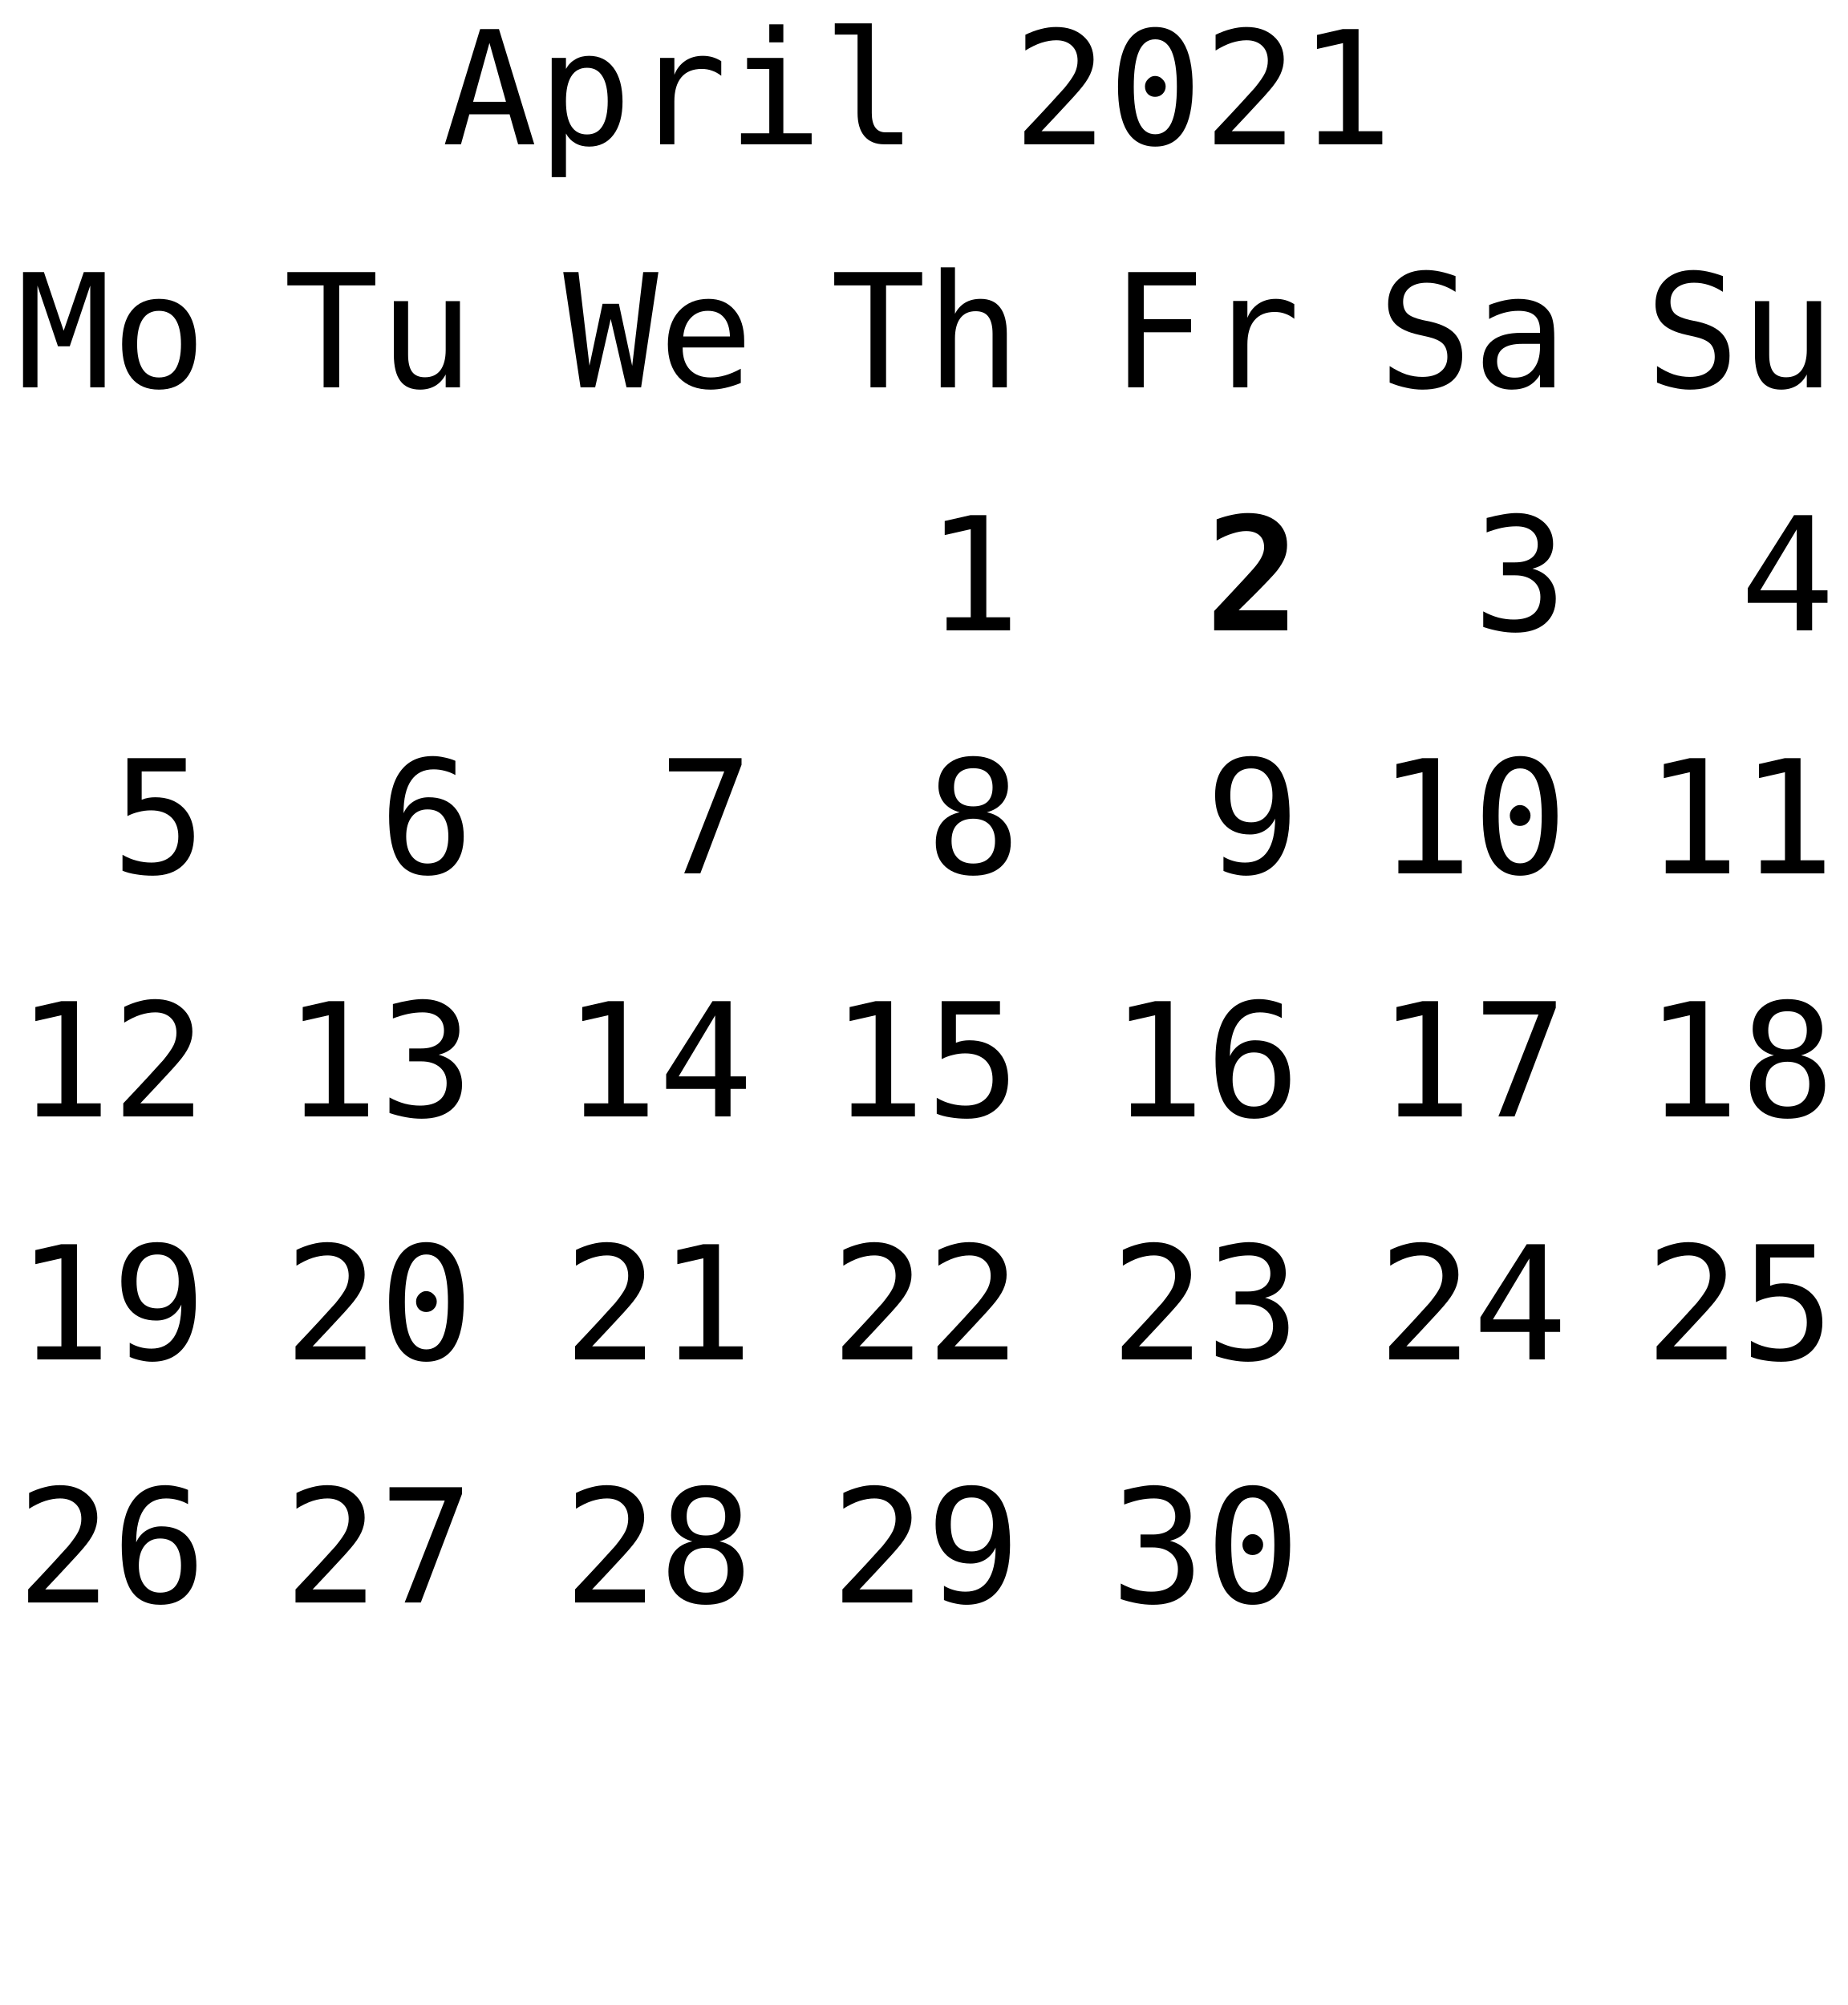
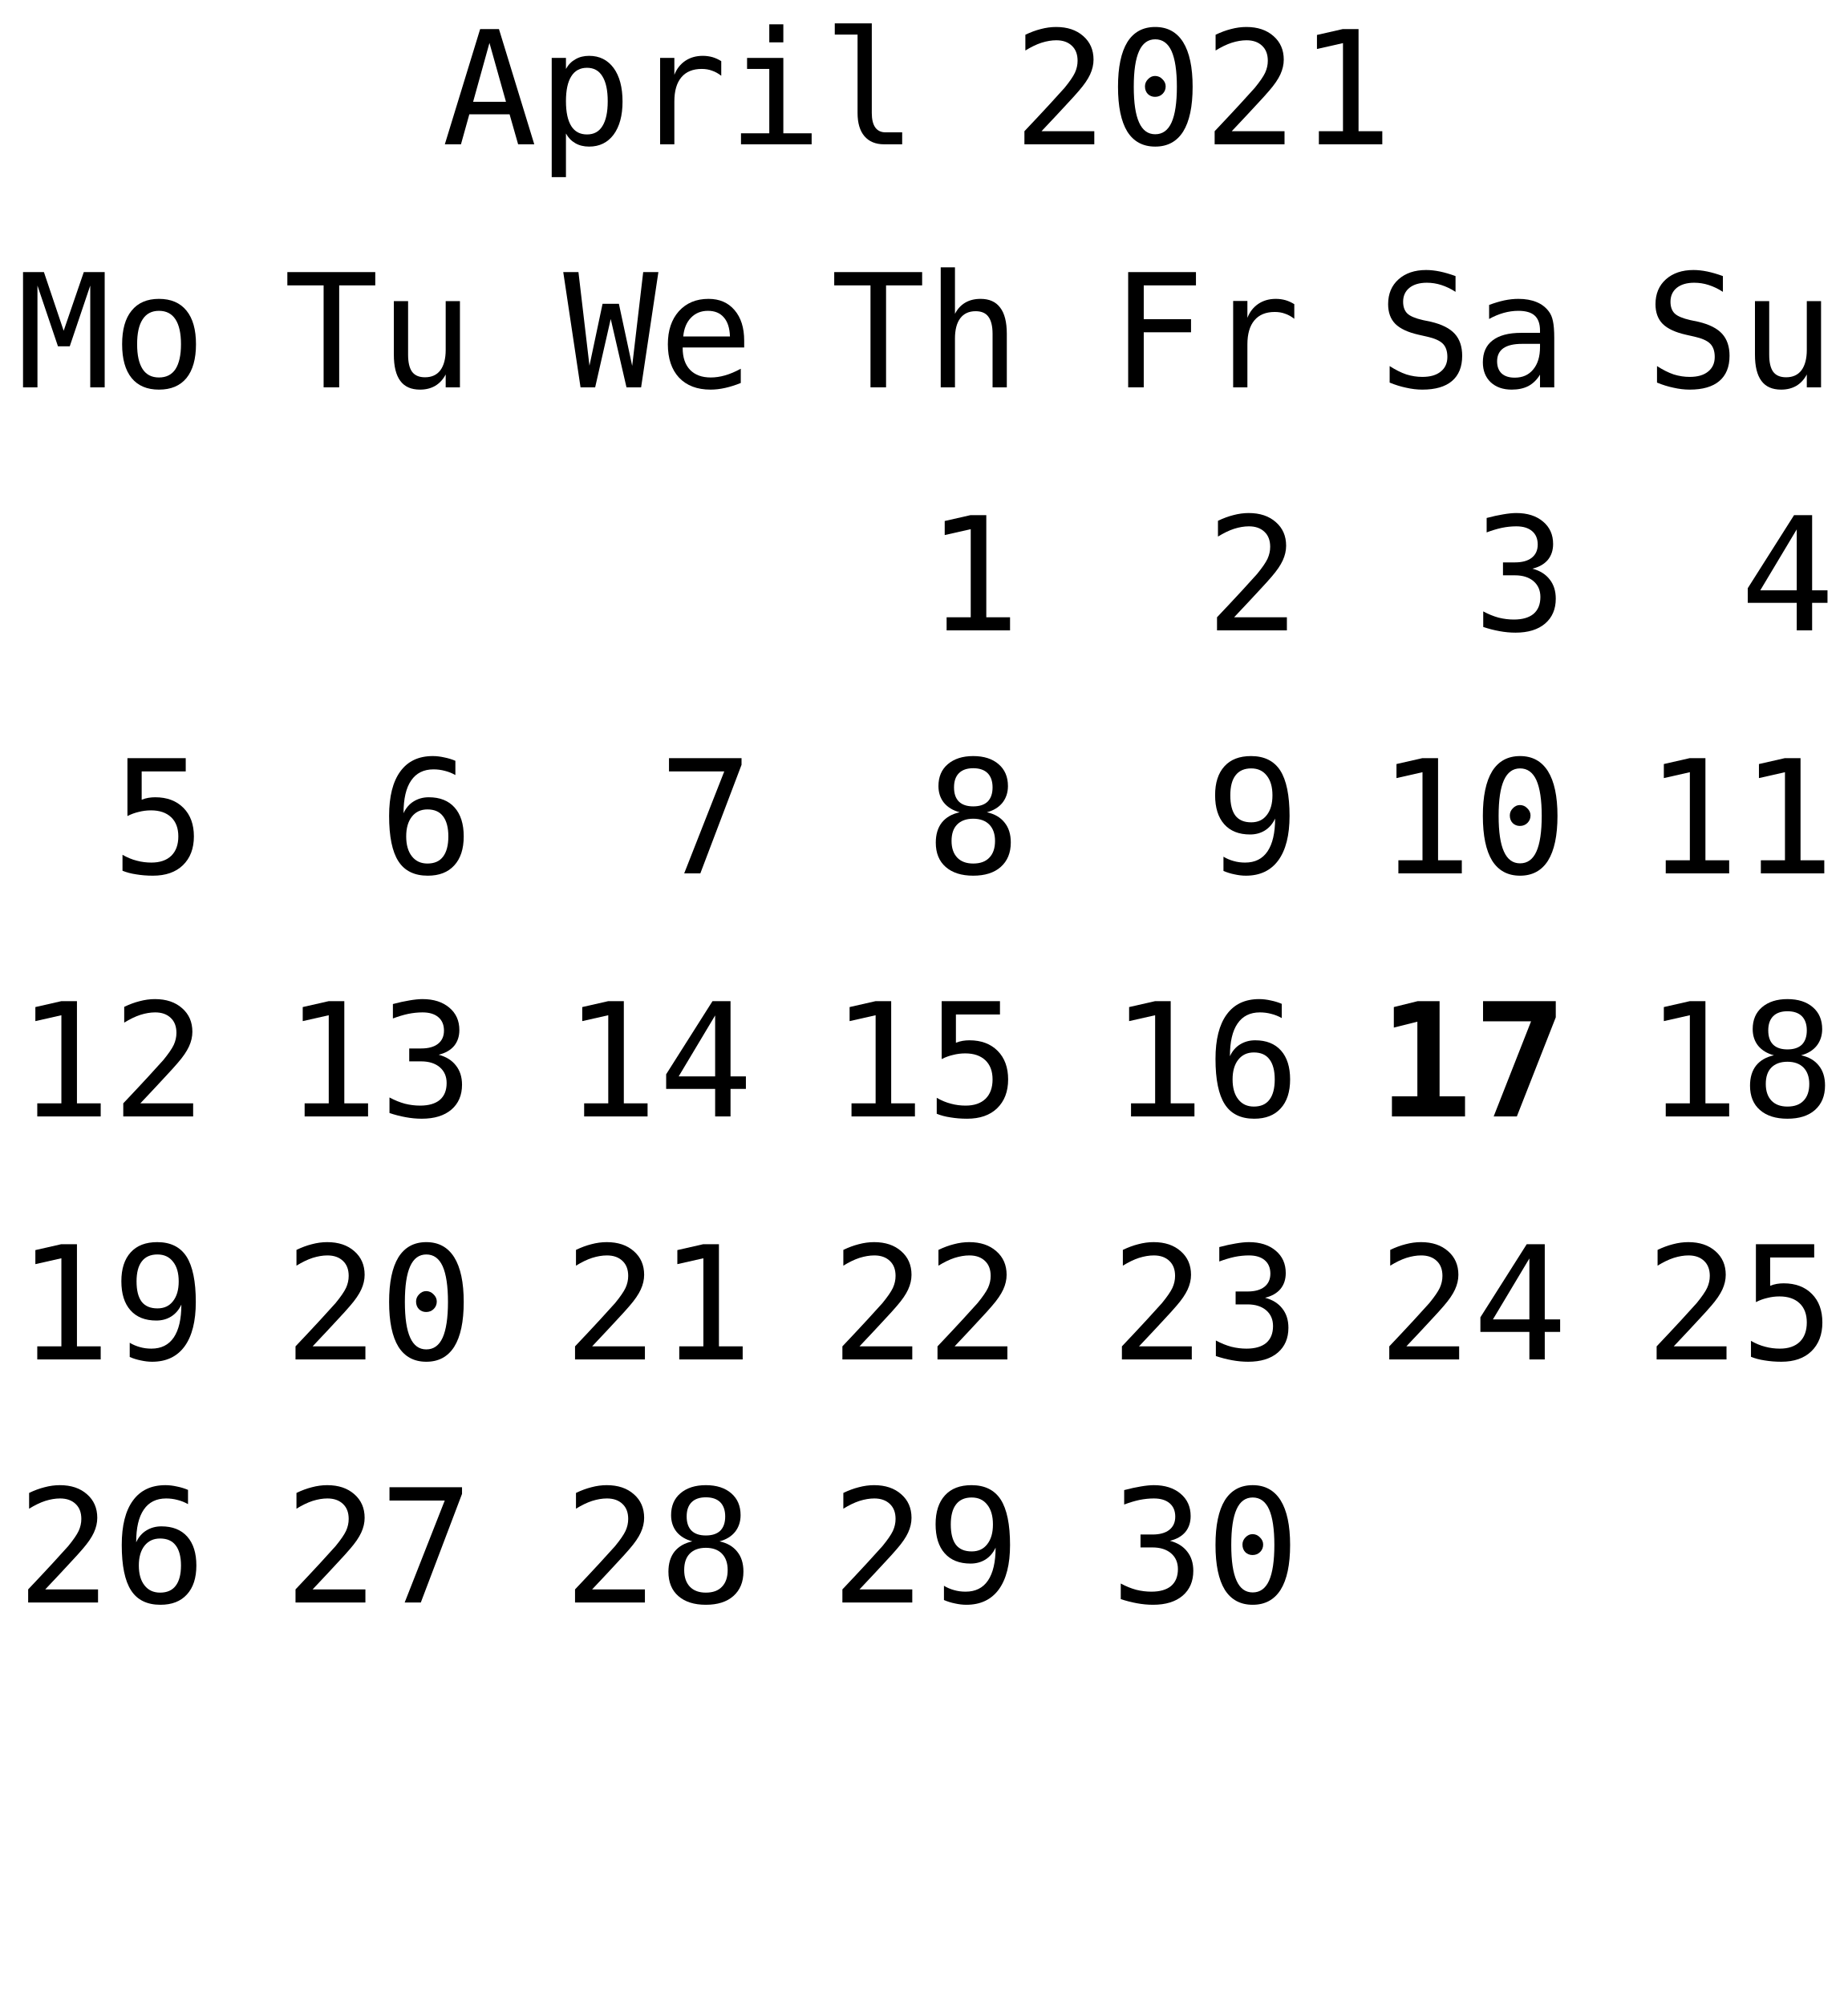
<svg xmlns="http://www.w3.org/2000/svg" xmlns:xlink="http://www.w3.org/1999/xlink" width="152pt" height="165pt" viewBox="0 0 152 165" version="1.1">
  <defs>
    <g>
      <symbol overflow="visible" id="glyph0-0">
        <path style="stroke:none;" d="M 0.656 2.297 L 0.656 -9.172 L 7.156 -9.172 L 7.156 2.297 Z M 1.391 1.578 L 6.438 1.578 L 6.438 -8.438 L 1.391 -8.438 Z M 1.391 1.578 " />
      </symbol>
      <symbol overflow="visible" id="glyph0-1">
        <path style="stroke:none;" d="M 3.906 -8.344 L 2.562 -3.5 L 5.266 -3.5 Z M 3.141 -9.484 L 4.688 -9.484 L 7.594 0 L 6.266 0 L 5.562 -2.469 L 2.25 -2.469 L 1.562 0 L 0.234 0 Z M 3.141 -9.484 " />
      </symbol>
      <symbol overflow="visible" id="glyph0-2">
        <path style="stroke:none;" d="M 2.375 -0.891 L 2.375 2.703 L 1.203 2.703 L 1.203 -7.109 L 2.375 -7.109 L 2.375 -6.203 C 2.57 -6.555 2.832 -6.82 3.156 -7 C 3.477 -7.188 3.852 -7.281 4.281 -7.281 C 5.133 -7.281 5.805 -6.945 6.297 -6.281 C 6.785 -5.613 7.031 -4.691 7.031 -3.516 C 7.031 -2.367 6.785 -1.461 6.297 -0.797 C 5.805 -0.141 5.133 0.188 4.281 0.188 C 3.844 0.188 3.461 0.094 3.141 -0.094 C 2.816 -0.281 2.562 -0.547 2.375 -0.891 Z M 5.812 -3.547 C 5.812 -4.453 5.664 -5.133 5.375 -5.594 C 5.094 -6.062 4.672 -6.297 4.109 -6.297 C 3.535 -6.297 3.102 -6.062 2.812 -5.594 C 2.52 -5.133 2.375 -4.453 2.375 -3.547 C 2.375 -2.648 2.52 -1.969 2.812 -1.5 C 3.102 -1.039 3.535 -0.812 4.109 -0.812 C 4.672 -0.812 5.094 -1.039 5.375 -1.5 C 5.664 -1.957 5.812 -2.641 5.812 -3.547 Z M 5.812 -3.547 " />
      </symbol>
      <symbol overflow="visible" id="glyph0-3">
        <path style="stroke:none;" d="M 7.328 -5.641 C 7.078 -5.836 6.82 -5.977 6.562 -6.062 C 6.312 -6.156 6.031 -6.203 5.719 -6.203 C 4.988 -6.203 4.43 -5.973 4.047 -5.516 C 3.66 -5.055 3.469 -4.395 3.469 -3.531 L 3.469 0 L 2.297 0 L 2.297 -7.109 L 3.469 -7.109 L 3.469 -5.719 C 3.664 -6.219 3.969 -6.602 4.375 -6.875 C 4.781 -7.145 5.258 -7.281 5.812 -7.281 C 6.094 -7.281 6.359 -7.242 6.609 -7.172 C 6.859 -7.098 7.098 -6.988 7.328 -6.844 Z M 7.328 -5.641 " />
      </symbol>
      <symbol overflow="visible" id="glyph0-4">
        <path style="stroke:none;" d="M 1.625 -7.109 L 4.609 -7.109 L 4.609 -0.906 L 6.938 -0.906 L 6.938 0 L 1.125 0 L 1.125 -0.906 L 3.453 -0.906 L 3.453 -6.203 L 1.625 -6.203 Z M 3.453 -9.875 L 4.609 -9.875 L 4.609 -8.391 L 3.453 -8.391 Z M 3.453 -9.875 " />
      </symbol>
      <symbol overflow="visible" id="glyph0-5">
        <path style="stroke:none;" d="M 4.062 -2.578 C 4.062 -2.055 4.156 -1.66 4.344 -1.391 C 4.539 -1.117 4.828 -0.984 5.203 -0.984 L 6.562 -0.984 L 6.562 0 L 5.078 0 C 4.379 0 3.836 -0.223 3.453 -0.672 C 3.078 -1.117 2.891 -1.754 2.891 -2.578 L 2.891 -9.031 L 1.016 -9.031 L 1.016 -9.953 L 4.062 -9.953 Z M 4.062 -2.578 " />
      </symbol>
      <symbol overflow="visible" id="glyph0-6">
        <path style="stroke:none;" d="" />
      </symbol>
      <symbol overflow="visible" id="glyph0-7">
        <path style="stroke:none;" d="M 2.375 -1.078 L 6.719 -1.078 L 6.719 0 L 0.969 0 L 0.969 -1.078 C 1.758 -1.91 2.445 -2.645 3.031 -3.281 C 3.625 -3.926 4.035 -4.379 4.266 -4.641 C 4.691 -5.16 4.977 -5.578 5.125 -5.891 C 5.27 -6.211 5.344 -6.539 5.344 -6.875 C 5.344 -7.406 5.188 -7.816 4.875 -8.109 C 4.562 -8.41 4.133 -8.562 3.594 -8.562 C 3.207 -8.562 2.801 -8.492 2.375 -8.359 C 1.957 -8.223 1.516 -8.008 1.047 -7.719 L 1.047 -9.016 C 1.473 -9.223 1.895 -9.379 2.312 -9.484 C 2.738 -9.598 3.16 -9.656 3.578 -9.656 C 4.504 -9.656 5.25 -9.406 5.812 -8.906 C 6.375 -8.414 6.656 -7.77 6.656 -6.969 C 6.656 -6.562 6.562 -6.156 6.375 -5.75 C 6.188 -5.344 5.879 -4.895 5.453 -4.406 C 5.223 -4.133 4.879 -3.754 4.422 -3.266 C 3.973 -2.773 3.289 -2.047 2.375 -1.078 Z M 2.375 -1.078 " />
      </symbol>
      <symbol overflow="visible" id="glyph0-8">
        <path style="stroke:none;" d="M 3.062 -4.766 C 3.062 -4.992 3.145 -5.191 3.312 -5.359 C 3.477 -5.535 3.672 -5.625 3.891 -5.625 C 4.129 -5.625 4.332 -5.535 4.5 -5.359 C 4.676 -5.191 4.766 -4.992 4.766 -4.766 C 4.766 -4.523 4.68 -4.32 4.516 -4.156 C 4.348 -3.988 4.141 -3.906 3.891 -3.906 C 3.66 -3.906 3.461 -3.984 3.297 -4.141 C 3.141 -4.305 3.062 -4.516 3.062 -4.766 Z M 3.906 -8.641 C 3.312 -8.641 2.867 -8.316 2.578 -7.672 C 2.285 -7.023 2.141 -6.047 2.141 -4.734 C 2.141 -3.422 2.285 -2.441 2.578 -1.797 C 2.867 -1.148 3.312 -0.828 3.906 -0.828 C 4.508 -0.828 4.957 -1.148 5.25 -1.797 C 5.539 -2.441 5.688 -3.422 5.688 -4.734 C 5.688 -6.047 5.539 -7.023 5.25 -7.672 C 4.957 -8.316 4.508 -8.641 3.906 -8.641 Z M 3.906 -9.656 C 4.914 -9.656 5.68 -9.238 6.203 -8.406 C 6.723 -7.57 6.984 -6.348 6.984 -4.734 C 6.984 -3.109 6.723 -1.879 6.203 -1.047 C 5.68 -0.223 4.914 0.188 3.906 0.188 C 2.895 0.188 2.129 -0.223 1.609 -1.047 C 1.098 -1.879 0.844 -3.109 0.844 -4.734 C 0.844 -6.348 1.098 -7.57 1.609 -8.406 C 2.129 -9.238 2.895 -9.656 3.906 -9.656 Z M 3.906 -9.656 " />
      </symbol>
      <symbol overflow="visible" id="glyph0-9">
        <path style="stroke:none;" d="M 1.719 -1.078 L 3.703 -1.078 L 3.703 -8.328 L 1.562 -7.844 L 1.562 -9 L 3.688 -9.484 L 4.984 -9.484 L 4.984 -1.078 L 6.938 -1.078 L 6.938 0 L 1.719 0 Z M 1.719 -1.078 " />
      </symbol>
      <symbol overflow="visible" id="glyph0-10">
        <path style="stroke:none;" d="M 0.297 -9.484 L 7.531 -9.484 L 7.531 -8.391 L 4.562 -8.391 L 4.562 0 L 3.281 0 L 3.281 -8.391 L 0.297 -8.391 Z M 0.297 -9.484 " />
      </symbol>
      <symbol overflow="visible" id="glyph0-11">
        <path style="stroke:none;" d="M 6.672 -4.406 L 6.672 0 L 5.5 0 L 5.5 -4.406 C 5.5 -5.039 5.383 -5.508 5.156 -5.812 C 4.938 -6.113 4.586 -6.266 4.109 -6.266 C 3.555 -6.266 3.133 -6.07 2.844 -5.688 C 2.551 -5.301 2.406 -4.742 2.406 -4.016 L 2.406 0 L 1.234 0 L 1.234 -9.875 L 2.406 -9.875 L 2.406 -6.047 C 2.613 -6.453 2.895 -6.758 3.25 -6.969 C 3.602 -7.176 4.023 -7.281 4.516 -7.281 C 5.234 -7.281 5.77 -7.039 6.125 -6.562 C 6.488 -6.094 6.672 -5.375 6.672 -4.406 Z M 6.672 -4.406 " />
      </symbol>
      <symbol overflow="visible" id="glyph0-12">
        <path style="stroke:none;" d="M 1.484 -9.484 L 7.062 -9.484 L 7.062 -8.391 L 2.766 -8.391 L 2.766 -5.609 L 6.656 -5.609 L 6.656 -4.531 L 2.766 -4.531 L 2.766 0 L 1.484 0 Z M 1.484 -9.484 " />
      </symbol>
      <symbol overflow="visible" id="glyph0-13">
        <path style="stroke:none;" d="M 6.422 -9.156 L 6.422 -7.859 C 6.035 -8.109 5.645 -8.297 5.25 -8.422 C 4.863 -8.547 4.469 -8.609 4.062 -8.609 C 3.457 -8.609 2.977 -8.469 2.625 -8.188 C 2.281 -7.906 2.109 -7.523 2.109 -7.047 C 2.109 -6.629 2.223 -6.305 2.453 -6.078 C 2.68 -5.859 3.113 -5.676 3.75 -5.531 L 4.422 -5.391 C 5.305 -5.18 5.953 -4.852 6.359 -4.406 C 6.766 -3.957 6.969 -3.352 6.969 -2.594 C 6.969 -1.688 6.688 -0.992 6.125 -0.516 C 5.57 -0.047 4.758 0.188 3.688 0.188 C 3.25 0.188 2.805 0.133 2.359 0.031 C 1.91 -0.062 1.457 -0.203 1 -0.391 L 1 -1.75 C 1.488 -1.438 1.945 -1.207 2.375 -1.062 C 2.812 -0.926 3.25 -0.859 3.688 -0.859 C 4.344 -0.859 4.848 -1.004 5.203 -1.297 C 5.566 -1.586 5.75 -1.988 5.75 -2.5 C 5.75 -2.977 5.625 -3.344 5.375 -3.594 C 5.125 -3.844 4.691 -4.035 4.078 -4.172 L 3.391 -4.328 C 2.516 -4.523 1.875 -4.82 1.469 -5.219 C 1.07 -5.625 0.875 -6.164 0.875 -6.844 C 0.875 -7.695 1.16 -8.379 1.734 -8.891 C 2.305 -9.398 3.062 -9.656 4 -9.656 C 4.363 -9.656 4.742 -9.613 5.141 -9.531 C 5.547 -9.445 5.973 -9.32 6.422 -9.156 Z M 6.422 -9.156 " />
      </symbol>
      <symbol overflow="visible" id="glyph0-14">
        <path style="stroke:none;" d="M 4.453 -3.578 L 4.062 -3.578 C 3.383 -3.578 2.875 -3.457 2.531 -3.219 C 2.188 -2.977 2.016 -2.617 2.016 -2.141 C 2.016 -1.711 2.141 -1.379 2.391 -1.141 C 2.648 -0.91 3.008 -0.797 3.469 -0.797 C 4.113 -0.797 4.617 -1.02 4.984 -1.469 C 5.359 -1.914 5.547 -2.531 5.547 -3.312 L 5.547 -3.578 Z M 6.719 -4.062 L 6.719 0 L 5.547 0 L 5.547 -1.047 C 5.297 -0.629 4.977 -0.316 4.594 -0.109 C 4.219 0.086 3.758 0.188 3.219 0.188 C 2.5 0.188 1.922 -0.016 1.484 -0.422 C 1.055 -0.836 0.844 -1.383 0.844 -2.062 C 0.844 -2.852 1.109 -3.453 1.641 -3.859 C 2.172 -4.273 2.953 -4.484 3.984 -4.484 L 5.547 -4.484 L 5.547 -4.672 C 5.547 -5.234 5.398 -5.645 5.109 -5.906 C 4.828 -6.164 4.379 -6.297 3.766 -6.297 C 3.359 -6.297 2.953 -6.238 2.547 -6.125 C 2.141 -6.008 1.742 -5.844 1.359 -5.625 L 1.359 -6.781 C 1.797 -6.945 2.211 -7.07 2.609 -7.156 C 3.004 -7.238 3.391 -7.281 3.766 -7.281 C 4.348 -7.281 4.848 -7.191 5.266 -7.016 C 5.68 -6.848 6.02 -6.586 6.281 -6.234 C 6.438 -6.023 6.547 -5.766 6.609 -5.453 C 6.68 -5.141 6.719 -4.676 6.719 -4.062 Z M 6.719 -4.062 " />
      </symbol>
      <symbol overflow="visible" id="glyph0-15">
        <path style="stroke:none;" d="M 4.922 -5.078 C 5.547 -4.91 6.02 -4.613 6.344 -4.188 C 6.676 -3.77 6.844 -3.242 6.844 -2.609 C 6.844 -1.742 6.551 -1.062 5.969 -0.562 C 5.383 -0.062 4.57 0.188 3.531 0.188 C 3.094 0.188 2.648 0.145 2.203 0.062 C 1.754 -0.02 1.312 -0.133 0.875 -0.281 L 0.875 -1.562 C 1.301 -1.332 1.723 -1.16 2.141 -1.047 C 2.566 -0.941 2.984 -0.891 3.391 -0.891 C 4.098 -0.891 4.641 -1.047 5.016 -1.359 C 5.391 -1.68 5.578 -2.145 5.578 -2.75 C 5.578 -3.289 5.391 -3.723 5.016 -4.047 C 4.641 -4.367 4.129 -4.531 3.484 -4.531 L 2.5 -4.531 L 2.5 -5.594 L 3.484 -5.594 C 4.078 -5.594 4.535 -5.719 4.859 -5.969 C 5.191 -6.227 5.359 -6.594 5.359 -7.062 C 5.359 -7.539 5.203 -7.91 4.891 -8.172 C 4.586 -8.43 4.156 -8.562 3.594 -8.562 C 3.207 -8.562 2.812 -8.52 2.406 -8.438 C 2.008 -8.352 1.594 -8.227 1.156 -8.062 L 1.156 -9.25 C 1.664 -9.383 2.117 -9.484 2.516 -9.547 C 2.922 -9.617 3.281 -9.656 3.594 -9.656 C 4.508 -9.656 5.242 -9.422 5.797 -8.953 C 6.348 -8.492 6.625 -7.879 6.625 -7.109 C 6.625 -6.586 6.477 -6.148 6.188 -5.797 C 5.895 -5.453 5.473 -5.211 4.922 -5.078 Z M 4.922 -5.078 " />
      </symbol>
      <symbol overflow="visible" id="glyph0-16">
        <path style="stroke:none;" d="M 1.234 -2.688 L 1.234 -7.094 L 2.406 -7.094 L 2.406 -2.688 C 2.406 -2.051 2.516 -1.582 2.734 -1.281 C 2.961 -0.977 3.316 -0.828 3.797 -0.828 C 4.348 -0.828 4.77 -1.02 5.062 -1.406 C 5.352 -1.801 5.5 -2.359 5.5 -3.078 L 5.5 -7.094 L 6.672 -7.094 L 6.672 0 L 5.5 0 L 5.5 -1.062 C 5.289 -0.656 5.004 -0.344 4.641 -0.125 C 4.285 0.082 3.867 0.188 3.391 0.188 C 2.66 0.188 2.117 -0.051 1.766 -0.531 C 1.41 -1.008 1.234 -1.727 1.234 -2.688 Z M 1.234 -2.688 " />
      </symbol>
      <symbol overflow="visible" id="glyph0-17">
        <path style="stroke:none;" d="M 4.672 -8.312 L 1.672 -3.297 L 4.672 -3.297 Z M 4.453 -9.484 L 5.938 -9.484 L 5.938 -3.297 L 7.203 -3.297 L 7.203 -2.266 L 5.938 -2.266 L 5.938 0 L 4.672 0 L 4.672 -2.266 L 0.641 -2.266 L 0.641 -3.469 Z M 4.453 -9.484 " />
      </symbol>
      <symbol overflow="visible" id="glyph0-18">
        <path style="stroke:none;" d="M 0.547 -9.484 L 2.266 -9.484 L 3.891 -4.656 L 5.547 -9.484 L 7.266 -9.484 L 7.266 0 L 6.078 0 L 6.078 -8.375 L 4.391 -3.375 L 3.422 -3.375 L 1.734 -8.375 L 1.734 0 L 0.547 0 Z M 0.547 -9.484 " />
      </symbol>
      <symbol overflow="visible" id="glyph0-19">
        <path style="stroke:none;" d="M 3.906 -6.297 C 3.312 -6.297 2.863 -6.062 2.562 -5.594 C 2.258 -5.133 2.109 -4.453 2.109 -3.547 C 2.109 -2.648 2.258 -1.969 2.562 -1.5 C 2.863 -1.039 3.312 -0.812 3.906 -0.812 C 4.508 -0.812 4.961 -1.039 5.266 -1.5 C 5.566 -1.969 5.719 -2.648 5.719 -3.547 C 5.719 -4.453 5.566 -5.133 5.266 -5.594 C 4.961 -6.062 4.508 -6.297 3.906 -6.297 Z M 3.906 -7.281 C 4.895 -7.281 5.648 -6.957 6.172 -6.312 C 6.691 -5.676 6.953 -4.754 6.953 -3.547 C 6.953 -2.336 6.691 -1.41 6.172 -0.766 C 5.648 -0.129 4.895 0.188 3.906 0.188 C 2.926 0.188 2.176 -0.129 1.656 -0.766 C 1.133 -1.41 0.875 -2.336 0.875 -3.547 C 0.875 -4.754 1.133 -5.676 1.656 -6.312 C 2.176 -6.957 2.926 -7.281 3.906 -7.281 Z M 3.906 -7.281 " />
      </symbol>
      <symbol overflow="visible" id="glyph0-20">
        <path style="stroke:none;" d="M 1.312 -9.484 L 6.109 -9.484 L 6.109 -8.391 L 2.484 -8.391 L 2.484 -6.062 C 2.66 -6.133 2.844 -6.188 3.031 -6.219 C 3.219 -6.25 3.406 -6.266 3.594 -6.266 C 4.57 -6.266 5.348 -5.973 5.922 -5.391 C 6.492 -4.816 6.781 -4.035 6.781 -3.047 C 6.781 -2.047 6.477 -1.254 5.875 -0.672 C 5.281 -0.098 4.457 0.188 3.406 0.188 C 2.906 0.188 2.445 0.148 2.031 0.078 C 1.613 0.016 1.238 -0.082 0.906 -0.219 L 0.906 -1.531 C 1.289 -1.312 1.68 -1.148 2.078 -1.047 C 2.473 -0.941 2.875 -0.891 3.281 -0.891 C 3.988 -0.891 4.535 -1.078 4.922 -1.453 C 5.305 -1.828 5.5 -2.359 5.5 -3.047 C 5.5 -3.723 5.301 -4.25 4.906 -4.625 C 4.508 -5 3.957 -5.188 3.25 -5.188 C 2.906 -5.188 2.57 -5.145 2.25 -5.062 C 1.926 -4.988 1.613 -4.875 1.312 -4.719 Z M 1.312 -9.484 " />
      </symbol>
      <symbol overflow="visible" id="glyph0-21">
        <path style="stroke:none;" d="M 6.297 -9.266 L 6.297 -8.094 C 6.023 -8.25 5.738 -8.363 5.438 -8.438 C 5.133 -8.52 4.82 -8.562 4.5 -8.562 C 3.688 -8.562 3.07 -8.254 2.656 -7.641 C 2.238 -7.035 2.031 -6.141 2.031 -4.953 C 2.227 -5.379 2.504 -5.703 2.859 -5.922 C 3.223 -6.148 3.641 -6.266 4.109 -6.266 C 5.023 -6.266 5.734 -5.984 6.234 -5.422 C 6.734 -4.859 6.984 -4.066 6.984 -3.047 C 6.984 -2.016 6.723 -1.219 6.203 -0.656 C 5.691 -0.094 4.969 0.188 4.031 0.188 C 2.926 0.188 2.117 -0.207 1.609 -1 C 1.098 -1.789 0.844 -3.035 0.844 -4.734 C 0.844 -6.328 1.148 -7.547 1.766 -8.391 C 2.379 -9.234 3.27 -9.656 4.438 -9.656 C 4.75 -9.656 5.062 -9.617 5.375 -9.547 C 5.695 -9.484 6.004 -9.391 6.297 -9.266 Z M 4 -5.266 C 3.457 -5.266 3.031 -5.066 2.719 -4.672 C 2.406 -4.273 2.25 -3.734 2.25 -3.047 C 2.25 -2.348 2.406 -1.801 2.719 -1.406 C 3.031 -1.008 3.457 -0.812 4 -0.812 C 4.57 -0.812 5 -1 5.281 -1.375 C 5.57 -1.75 5.719 -2.305 5.719 -3.047 C 5.719 -3.773 5.57 -4.328 5.281 -4.703 C 5 -5.078 4.57 -5.266 4 -5.266 Z M 4 -5.266 " />
      </symbol>
      <symbol overflow="visible" id="glyph0-22">
        <path style="stroke:none;" d="M 0 -9.484 L 1.25 -9.484 L 2.156 -1.781 L 3.234 -6.875 L 4.578 -6.875 L 5.672 -1.766 L 6.578 -9.484 L 7.828 -9.484 L 6.406 0 L 5.203 0 L 3.906 -5.625 L 2.625 0 L 1.422 0 Z M 0 -9.484 " />
      </symbol>
      <symbol overflow="visible" id="glyph0-23">
        <path style="stroke:none;" d="M 7.062 -3.844 L 7.062 -3.281 L 2 -3.281 L 2 -3.234 C 2 -2.461 2.203 -1.863 2.609 -1.438 C 3.016 -1.02 3.582 -0.812 4.312 -0.812 C 4.688 -0.812 5.078 -0.867 5.484 -0.984 C 5.891 -1.098 6.32 -1.281 6.781 -1.531 L 6.781 -0.359 C 6.344 -0.18 5.914 -0.047 5.5 0.047 C 5.082 0.141 4.68 0.188 4.297 0.188 C 3.191 0.188 2.328 -0.141 1.703 -0.797 C 1.086 -1.461 0.781 -2.379 0.781 -3.547 C 0.781 -4.68 1.082 -5.586 1.688 -6.266 C 2.301 -6.941 3.113 -7.281 4.125 -7.281 C 5.031 -7.281 5.742 -6.973 6.266 -6.359 C 6.797 -5.742 7.062 -4.906 7.062 -3.844 Z M 5.891 -4.188 C 5.867 -4.875 5.703 -5.395 5.391 -5.75 C 5.086 -6.113 4.648 -6.297 4.078 -6.297 C 3.516 -6.297 3.051 -6.109 2.688 -5.734 C 2.32 -5.359 2.109 -4.844 2.047 -4.188 Z M 5.891 -4.188 " />
      </symbol>
      <symbol overflow="visible" id="glyph0-24">
        <path style="stroke:none;" d="M 0.875 -9.484 L 6.844 -9.484 L 6.844 -8.938 L 3.453 0 L 2.125 0 L 5.422 -8.391 L 0.875 -8.391 Z M 0.875 -9.484 " />
      </symbol>
      <symbol overflow="visible" id="glyph0-25">
        <path style="stroke:none;" d="M 3.906 -4.5 C 3.332 -4.5 2.891 -4.336 2.578 -4.016 C 2.273 -3.703 2.125 -3.254 2.125 -2.672 C 2.125 -2.086 2.281 -1.629 2.594 -1.297 C 2.906 -0.973 3.344 -0.812 3.906 -0.812 C 4.488 -0.812 4.93 -0.973 5.234 -1.297 C 5.547 -1.617 5.703 -2.078 5.703 -2.672 C 5.703 -3.242 5.547 -3.691 5.234 -4.016 C 4.922 -4.336 4.477 -4.5 3.906 -4.5 Z M 2.797 -5.031 C 2.242 -5.176 1.812 -5.438 1.5 -5.812 C 1.195 -6.195 1.047 -6.656 1.047 -7.188 C 1.047 -7.945 1.301 -8.547 1.812 -8.984 C 2.332 -9.43 3.031 -9.656 3.906 -9.656 C 4.789 -9.656 5.488 -9.43 6 -8.984 C 6.508 -8.547 6.766 -7.945 6.766 -7.188 C 6.766 -6.656 6.613 -6.195 6.312 -5.812 C 6.008 -5.438 5.582 -5.176 5.031 -5.031 C 5.664 -4.895 6.148 -4.613 6.484 -4.188 C 6.828 -3.77 7 -3.223 7 -2.547 C 7 -1.691 6.723 -1.02 6.172 -0.531 C 5.629 -0.051 4.875 0.188 3.906 0.188 C 2.945 0.188 2.191 -0.051 1.641 -0.531 C 1.098 -1.008 0.828 -1.676 0.828 -2.531 C 0.828 -3.207 0.992 -3.758 1.328 -4.188 C 1.672 -4.613 2.16 -4.895 2.797 -5.031 Z M 2.328 -7.078 C 2.328 -6.566 2.461 -6.176 2.734 -5.906 C 3.004 -5.645 3.395 -5.516 3.906 -5.516 C 4.426 -5.516 4.82 -5.645 5.094 -5.906 C 5.363 -6.176 5.5 -6.566 5.5 -7.078 C 5.5 -7.586 5.363 -7.977 5.094 -8.25 C 4.82 -8.52 4.426 -8.656 3.906 -8.656 C 3.395 -8.656 3.004 -8.52 2.734 -8.25 C 2.461 -7.977 2.328 -7.586 2.328 -7.078 Z M 2.328 -7.078 " />
      </symbol>
      <symbol overflow="visible" id="glyph0-26">
        <path style="stroke:none;" d="M 3.781 -4.203 C 4.332 -4.203 4.758 -4.398 5.062 -4.797 C 5.375 -5.191 5.531 -5.734 5.531 -6.422 C 5.531 -7.117 5.375 -7.66 5.062 -8.047 C 4.758 -8.441 4.332 -8.641 3.781 -8.641 C 3.219 -8.641 2.789 -8.453 2.5 -8.078 C 2.207 -7.703 2.062 -7.148 2.062 -6.422 C 2.062 -5.68 2.203 -5.125 2.484 -4.75 C 2.773 -4.383 3.207 -4.203 3.781 -4.203 Z M 1.5 -0.203 L 1.5 -1.375 C 1.758 -1.219 2.039 -1.098 2.344 -1.016 C 2.645 -0.93 2.957 -0.891 3.281 -0.891 C 4.094 -0.891 4.707 -1.195 5.125 -1.812 C 5.539 -2.426 5.75 -3.328 5.75 -4.516 C 5.551 -4.086 5.27 -3.758 4.906 -3.531 C 4.551 -3.312 4.145 -3.203 3.688 -3.203 C 2.77 -3.203 2.062 -3.484 1.562 -4.047 C 1.062 -4.609 0.812 -5.406 0.812 -6.438 C 0.812 -7.457 1.066 -8.25 1.578 -8.812 C 2.086 -9.375 2.816 -9.656 3.766 -9.656 C 4.859 -9.656 5.66 -9.258 6.172 -8.469 C 6.68 -7.676 6.938 -6.43 6.938 -4.734 C 6.938 -3.141 6.629 -1.922 6.016 -1.078 C 5.398 -0.234 4.508 0.188 3.344 0.188 C 3.031 0.188 2.719 0.148 2.406 0.078 C 2.094 0.016 1.789 -0.078 1.5 -0.203 Z M 1.5 -0.203 " />
      </symbol>
      <symbol overflow="visible" id="glyph1-0">
        <path style="stroke:none;" d="M 0.656 2.297 L 0.656 -9.172 L 7.156 -9.172 L 7.156 2.297 Z M 1.391 1.578 L 6.438 1.578 L 6.438 -8.438 L 1.391 -8.438 Z M 1.391 1.578 " />
      </symbol>
      <symbol overflow="visible" id="glyph1-1">
-         <path style="stroke:none;" d="" />
+         <path style="stroke:none;" d="M 1.188 -1.656 L 3.281 -1.656 L 3.281 -7.797 L 1.344 -7.312 L 1.344 -9 L 3.297 -9.484 L 5.109 -9.484 L 5.109 -1.656 L 7.203 -1.656 L 7.203 0 L 1.188 0 Z M 1.188 -1.656 " />
      </symbol>
      <symbol overflow="visible" id="glyph1-2">
-         <path style="stroke:none;" d="M 2.75 -1.656 L 6.75 -1.656 L 6.75 0 L 0.734 0 L 0.734 -1.594 L 1.75 -2.672 C 2.957 -3.961 3.688 -4.754 3.938 -5.047 C 4.258 -5.41 4.488 -5.734 4.625 -6.016 C 4.77 -6.297 4.844 -6.57 4.844 -6.844 C 4.844 -7.27 4.711 -7.598 4.453 -7.828 C 4.191 -8.055 3.828 -8.172 3.359 -8.172 C 3.023 -8.172 2.648 -8.102 2.234 -7.969 C 1.816 -7.844 1.383 -7.648 0.938 -7.391 L 0.938 -9.141 C 1.383 -9.305 1.82 -9.43 2.25 -9.516 C 2.688 -9.609 3.109 -9.656 3.516 -9.656 C 4.516 -9.656 5.301 -9.422 5.875 -8.953 C 6.445 -8.484 6.734 -7.844 6.734 -7.031 C 6.734 -6.656 6.672 -6.305 6.547 -5.984 C 6.422 -5.66 6.207 -5.301 5.906 -4.906 C 5.676 -4.613 5.062 -3.961 4.062 -2.953 C 3.508 -2.41 3.07 -1.977 2.75 -1.656 Z M 2.75 -1.656 " />
+         <path style="stroke:none;" d="M 0.859 -9.484 L 6.844 -9.484 L 6.844 -8.156 L 3.641 0 L 1.734 0 L 4.812 -7.828 L 0.859 -7.828 Z M 0.859 -9.484 " />
      </symbol>
    </g>
  </defs>
  <g id="surface2">
    <g style="fill:rgb(0%,0%,0%);fill-opacity:1;">
      <use xlink:href="#glyph0-1" x="36.369" y="11.876" />
      <use xlink:href="#glyph0-2" x="44.195" y="11.876" />
      <use xlink:href="#glyph0-3" x="52.021" y="11.876" />
      <use xlink:href="#glyph0-4" x="59.848" y="11.876" />
      <use xlink:href="#glyph0-5" x="67.674" y="11.876" />
      <use xlink:href="#glyph0-6" x="75.5" y="11.876" />
      <use xlink:href="#glyph0-7" x="83.326" y="11.876" />
      <use xlink:href="#glyph0-8" x="91.152" y="11.876" />
      <use xlink:href="#glyph0-7" x="98.979" y="11.876" />
      <use xlink:href="#glyph0-9" x="106.805" y="11.876" />
    </g>
    <g style="fill:rgb(0%,0%,0%);fill-opacity:1;">
      <use xlink:href="#glyph0-10" x="68.348" y="31.876" />
      <use xlink:href="#glyph0-11" x="76.174" y="31.876" />
    </g>
    <g style="fill:rgb(0%,0%,0%);fill-opacity:1;">
      <use xlink:href="#glyph0-6" x="68.348" y="51.876" />
      <use xlink:href="#glyph0-9" x="76.174" y="51.876" />
    </g>
    <g style="fill:rgb(0%,0%,0%);fill-opacity:1;">
      <use xlink:href="#glyph0-12" x="91.348" y="31.876" />
      <use xlink:href="#glyph0-3" x="99.174" y="31.876" />
    </g>
    <g style="fill:rgb(0%,0%,0%);fill-opacity:1;">
-       <use xlink:href="#glyph1-1" x="91.348" y="51.876" />
-       <use xlink:href="#glyph1-2" x="99.174" y="51.876" />
+       <use xlink:href="#glyph0-6" x="91.348" y="51.876" />
+       <use xlink:href="#glyph0-7" x="99.174" y="51.876" />
    </g>
    <g style="fill:rgb(0%,0%,0%);fill-opacity:1;">
      <use xlink:href="#glyph0-13" x="113.348" y="31.876" />
      <use xlink:href="#glyph0-14" x="121.174" y="31.876" />
    </g>
    <g style="fill:rgb(0%,0%,0%);fill-opacity:1;">
      <use xlink:href="#glyph0-6" x="113.348" y="51.876" />
      <use xlink:href="#glyph0-15" x="121.174" y="51.876" />
    </g>
    <g style="fill:rgb(0%,0%,0%);fill-opacity:1;">
      <use xlink:href="#glyph0-13" x="135.348" y="31.876" />
      <use xlink:href="#glyph0-16" x="143.174" y="31.876" />
    </g>
    <g style="fill:rgb(0%,0%,0%);fill-opacity:1;">
      <use xlink:href="#glyph0-6" x="135.348" y="51.876" />
      <use xlink:href="#glyph0-17" x="143.174" y="51.876" />
    </g>
    <g style="fill:rgb(0%,0%,0%);fill-opacity:1;">
      <use xlink:href="#glyph0-18" x="1.348" y="31.876" />
      <use xlink:href="#glyph0-19" x="9.174" y="31.876" />
    </g>
    <g style="fill:rgb(0%,0%,0%);fill-opacity:1;">
      <use xlink:href="#glyph0-6" x="1.348" y="71.876" />
      <use xlink:href="#glyph0-20" x="9.174" y="71.876" />
    </g>
    <g style="fill:rgb(0%,0%,0%);fill-opacity:1;">
      <use xlink:href="#glyph0-10" x="23.348" y="31.876" />
      <use xlink:href="#glyph0-16" x="31.174" y="31.876" />
    </g>
    <g style="fill:rgb(0%,0%,0%);fill-opacity:1;">
      <use xlink:href="#glyph0-6" x="23.348" y="71.876" />
      <use xlink:href="#glyph0-21" x="31.174" y="71.876" />
    </g>
    <g style="fill:rgb(0%,0%,0%);fill-opacity:1;">
      <use xlink:href="#glyph0-22" x="46.348" y="31.876" />
      <use xlink:href="#glyph0-23" x="54.174" y="31.876" />
    </g>
    <g style="fill:rgb(0%,0%,0%);fill-opacity:1;">
      <use xlink:href="#glyph0-6" x="46.348" y="71.876" />
      <use xlink:href="#glyph0-24" x="54.174" y="71.876" />
    </g>
    <g style="fill:rgb(0%,0%,0%);fill-opacity:1;">
      <use xlink:href="#glyph0-6" x="68.348" y="71.876" />
      <use xlink:href="#glyph0-25" x="76.174" y="71.876" />
    </g>
    <g style="fill:rgb(0%,0%,0%);fill-opacity:1;">
      <use xlink:href="#glyph0-6" x="91.348" y="71.876" />
      <use xlink:href="#glyph0-26" x="99.174" y="71.876" />
    </g>
    <g style="fill:rgb(0%,0%,0%);fill-opacity:1;">
      <use xlink:href="#glyph0-9" x="113.348" y="71.876" />
      <use xlink:href="#glyph0-8" x="121.174" y="71.876" />
    </g>
    <g style="fill:rgb(0%,0%,0%);fill-opacity:1;">
      <use xlink:href="#glyph0-9" x="135.348" y="71.876" />
      <use xlink:href="#glyph0-9" x="143.174" y="71.876" />
    </g>
    <g style="fill:rgb(0%,0%,0%);fill-opacity:1;">
      <use xlink:href="#glyph0-9" x="1.348" y="91.876" />
      <use xlink:href="#glyph0-7" x="9.174" y="91.876" />
    </g>
    <g style="fill:rgb(0%,0%,0%);fill-opacity:1;">
      <use xlink:href="#glyph0-9" x="23.348" y="91.876" />
      <use xlink:href="#glyph0-15" x="31.174" y="91.876" />
    </g>
    <g style="fill:rgb(0%,0%,0%);fill-opacity:1;">
      <use xlink:href="#glyph0-9" x="46.348" y="91.876" />
      <use xlink:href="#glyph0-17" x="54.174" y="91.876" />
    </g>
    <g style="fill:rgb(0%,0%,0%);fill-opacity:1;">
      <use xlink:href="#glyph0-9" x="68.348" y="91.876" />
      <use xlink:href="#glyph0-20" x="76.174" y="91.876" />
    </g>
    <g style="fill:rgb(0%,0%,0%);fill-opacity:1;">
      <use xlink:href="#glyph0-9" x="91.348" y="91.876" />
      <use xlink:href="#glyph0-21" x="99.174" y="91.876" />
    </g>
    <g style="fill:rgb(0%,0%,0%);fill-opacity:1;">
-       <use xlink:href="#glyph0-9" x="113.348" y="91.876" />
-       <use xlink:href="#glyph0-24" x="121.174" y="91.876" />
+       <use xlink:href="#glyph1-1" x="113.348" y="91.876" />
+       <use xlink:href="#glyph1-2" x="121.174" y="91.876" />
    </g>
    <g style="fill:rgb(0%,0%,0%);fill-opacity:1;">
      <use xlink:href="#glyph0-9" x="135.348" y="91.876" />
      <use xlink:href="#glyph0-25" x="143.174" y="91.876" />
    </g>
    <g style="fill:rgb(0%,0%,0%);fill-opacity:1;">
      <use xlink:href="#glyph0-9" x="1.348" y="111.876" />
      <use xlink:href="#glyph0-26" x="9.174" y="111.876" />
    </g>
    <g style="fill:rgb(0%,0%,0%);fill-opacity:1;">
      <use xlink:href="#glyph0-7" x="23.348" y="111.876" />
      <use xlink:href="#glyph0-8" x="31.174" y="111.876" />
    </g>
    <g style="fill:rgb(0%,0%,0%);fill-opacity:1;">
      <use xlink:href="#glyph0-7" x="46.348" y="111.876" />
      <use xlink:href="#glyph0-9" x="54.174" y="111.876" />
    </g>
    <g style="fill:rgb(0%,0%,0%);fill-opacity:1;">
      <use xlink:href="#glyph0-7" x="68.348" y="111.876" />
      <use xlink:href="#glyph0-7" x="76.174" y="111.876" />
    </g>
    <g style="fill:rgb(0%,0%,0%);fill-opacity:1;">
      <use xlink:href="#glyph0-7" x="91.348" y="111.876" />
      <use xlink:href="#glyph0-15" x="99.174" y="111.876" />
    </g>
    <g style="fill:rgb(0%,0%,0%);fill-opacity:1;">
      <use xlink:href="#glyph0-7" x="113.348" y="111.876" />
      <use xlink:href="#glyph0-17" x="121.174" y="111.876" />
    </g>
    <g style="fill:rgb(0%,0%,0%);fill-opacity:1;">
      <use xlink:href="#glyph0-7" x="135.348" y="111.876" />
      <use xlink:href="#glyph0-20" x="143.174" y="111.876" />
    </g>
    <g style="fill:rgb(0%,0%,0%);fill-opacity:1;">
      <use xlink:href="#glyph0-7" x="1.348" y="131.876" />
      <use xlink:href="#glyph0-21" x="9.174" y="131.876" />
    </g>
    <g style="fill:rgb(0%,0%,0%);fill-opacity:1;">
      <use xlink:href="#glyph0-7" x="23.348" y="131.876" />
      <use xlink:href="#glyph0-24" x="31.174" y="131.876" />
    </g>
    <g style="fill:rgb(0%,0%,0%);fill-opacity:1;">
      <use xlink:href="#glyph0-7" x="46.348" y="131.876" />
      <use xlink:href="#glyph0-25" x="54.174" y="131.876" />
    </g>
    <g style="fill:rgb(0%,0%,0%);fill-opacity:1;">
      <use xlink:href="#glyph0-7" x="68.348" y="131.876" />
      <use xlink:href="#glyph0-26" x="76.174" y="131.876" />
    </g>
    <g style="fill:rgb(0%,0%,0%);fill-opacity:1;">
      <use xlink:href="#glyph0-15" x="91.348" y="131.876" />
      <use xlink:href="#glyph0-8" x="99.174" y="131.876" />
    </g>
  </g>
</svg>
